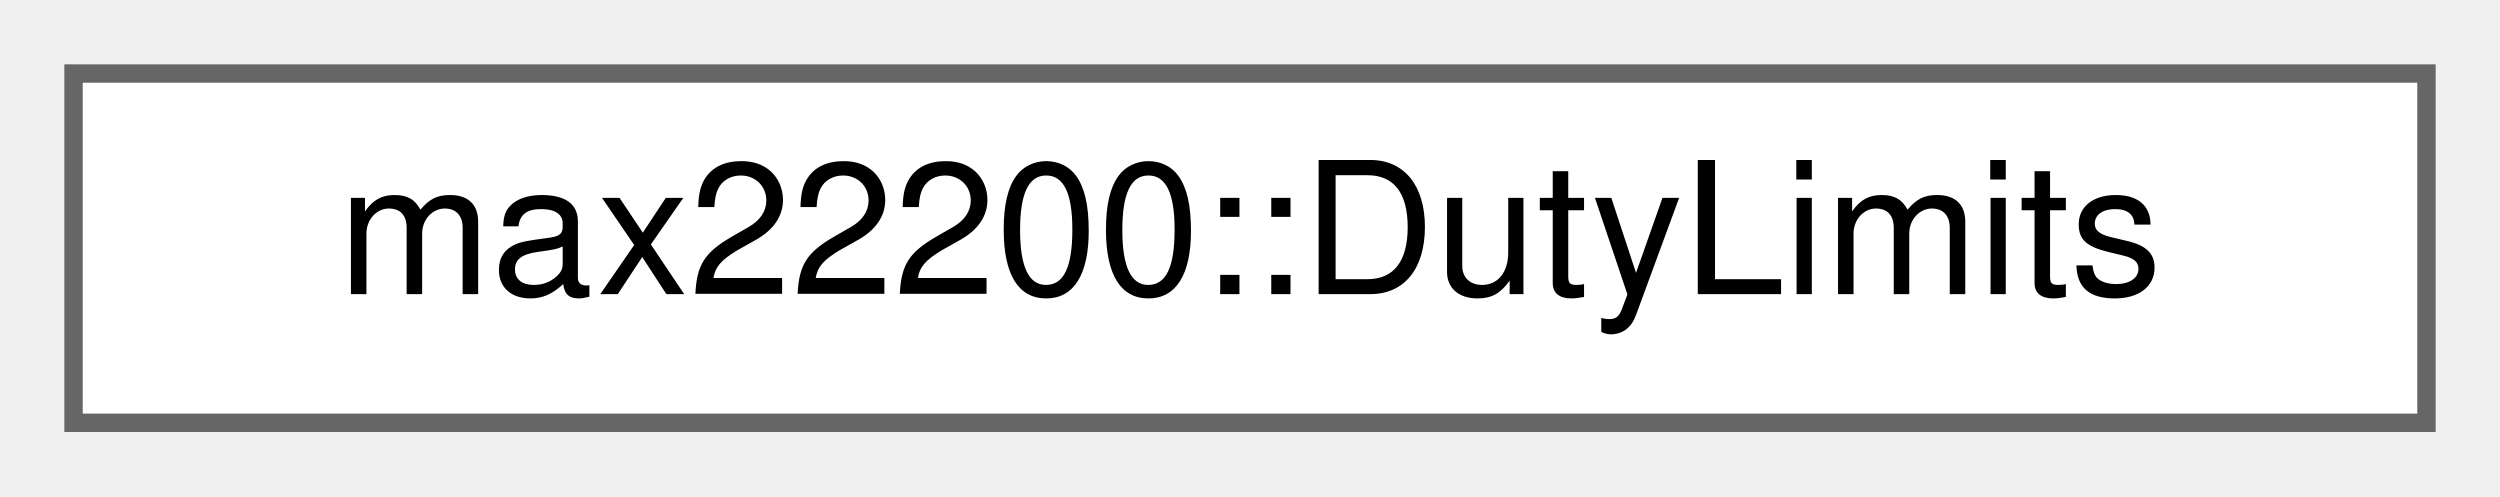
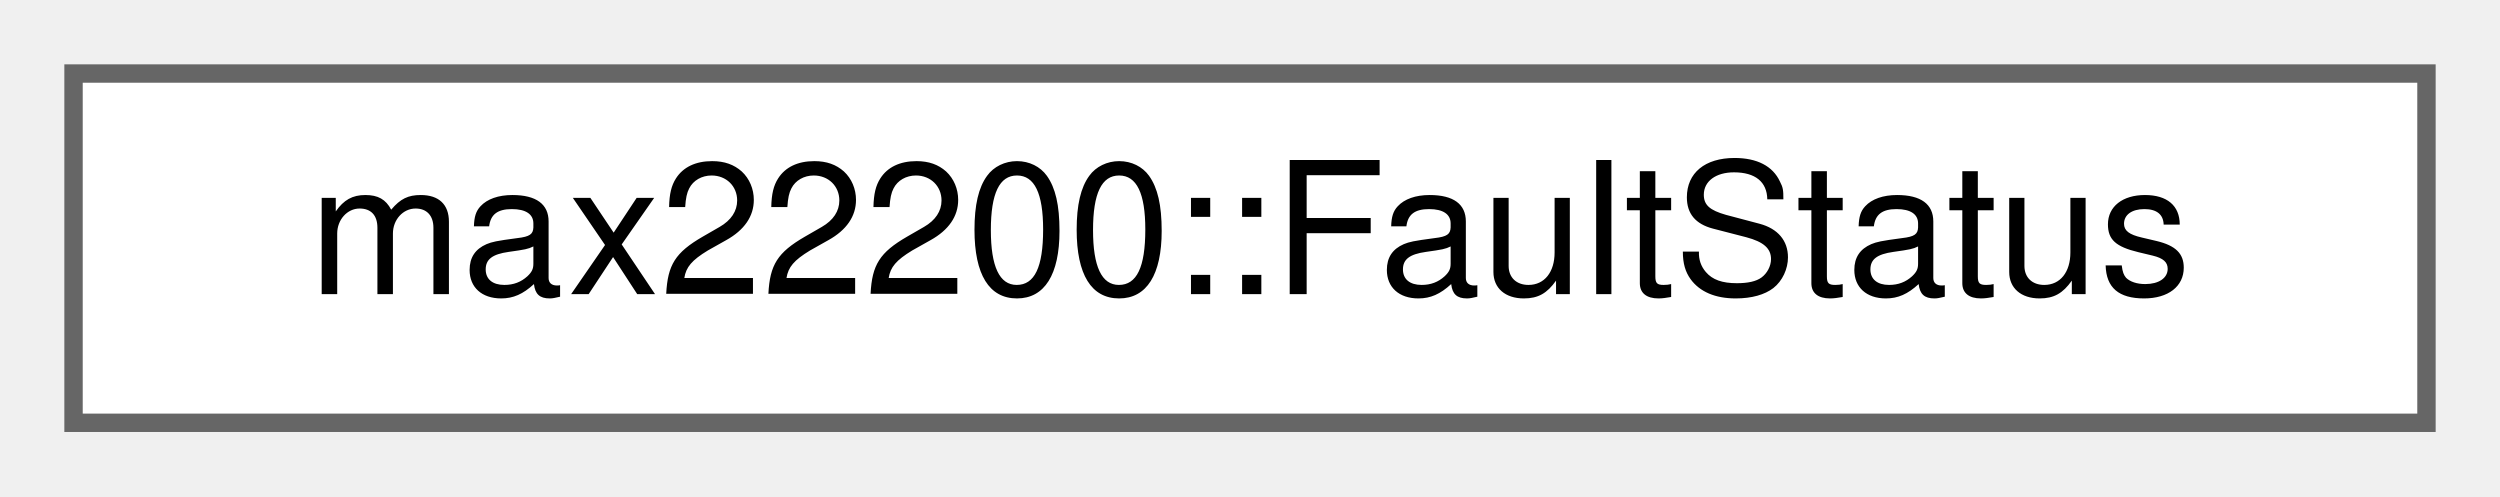
<svg xmlns="http://www.w3.org/2000/svg" xmlns:xlink="http://www.w3.org/1999/xlink" width="136pt" height="27pt" viewBox="0.00 0.00 136.00 27.00">
  <g id="graph0" class="graph" transform="scale(1 1) rotate(0) translate(4 23)">
    <g id="Node000000" class="node">
      <g id="a_Node000000">
-         <a xlink:href="structmax22200_1_1DutyLimits.html" target="_top" xlink:title="Duty cycle limits (δMIN, δMAX) for a given configuration.">
+         <a xlink:href="structmax22200_1_1FaultStatus.html" target="_top" xlink:title="Per-channel fault information from FAULT register (0x09)">
          <polygon fill="white" stroke="#666666" points="128,-19 0,-19 0,0 128,0 128,-19" />
-           <text text-anchor="middle" x="64" y="-7" font-family="Helvetica,sans-Serif" font-size="10.00">max22200::DutyLimits</text>
+           <text text-anchor="middle" x="64" y="-7" font-family="Helvetica,sans-Serif" font-size="10.00">max22200::FaultStatus</text>
        </a>
      </g>
    </g>
  </g>
</svg>
